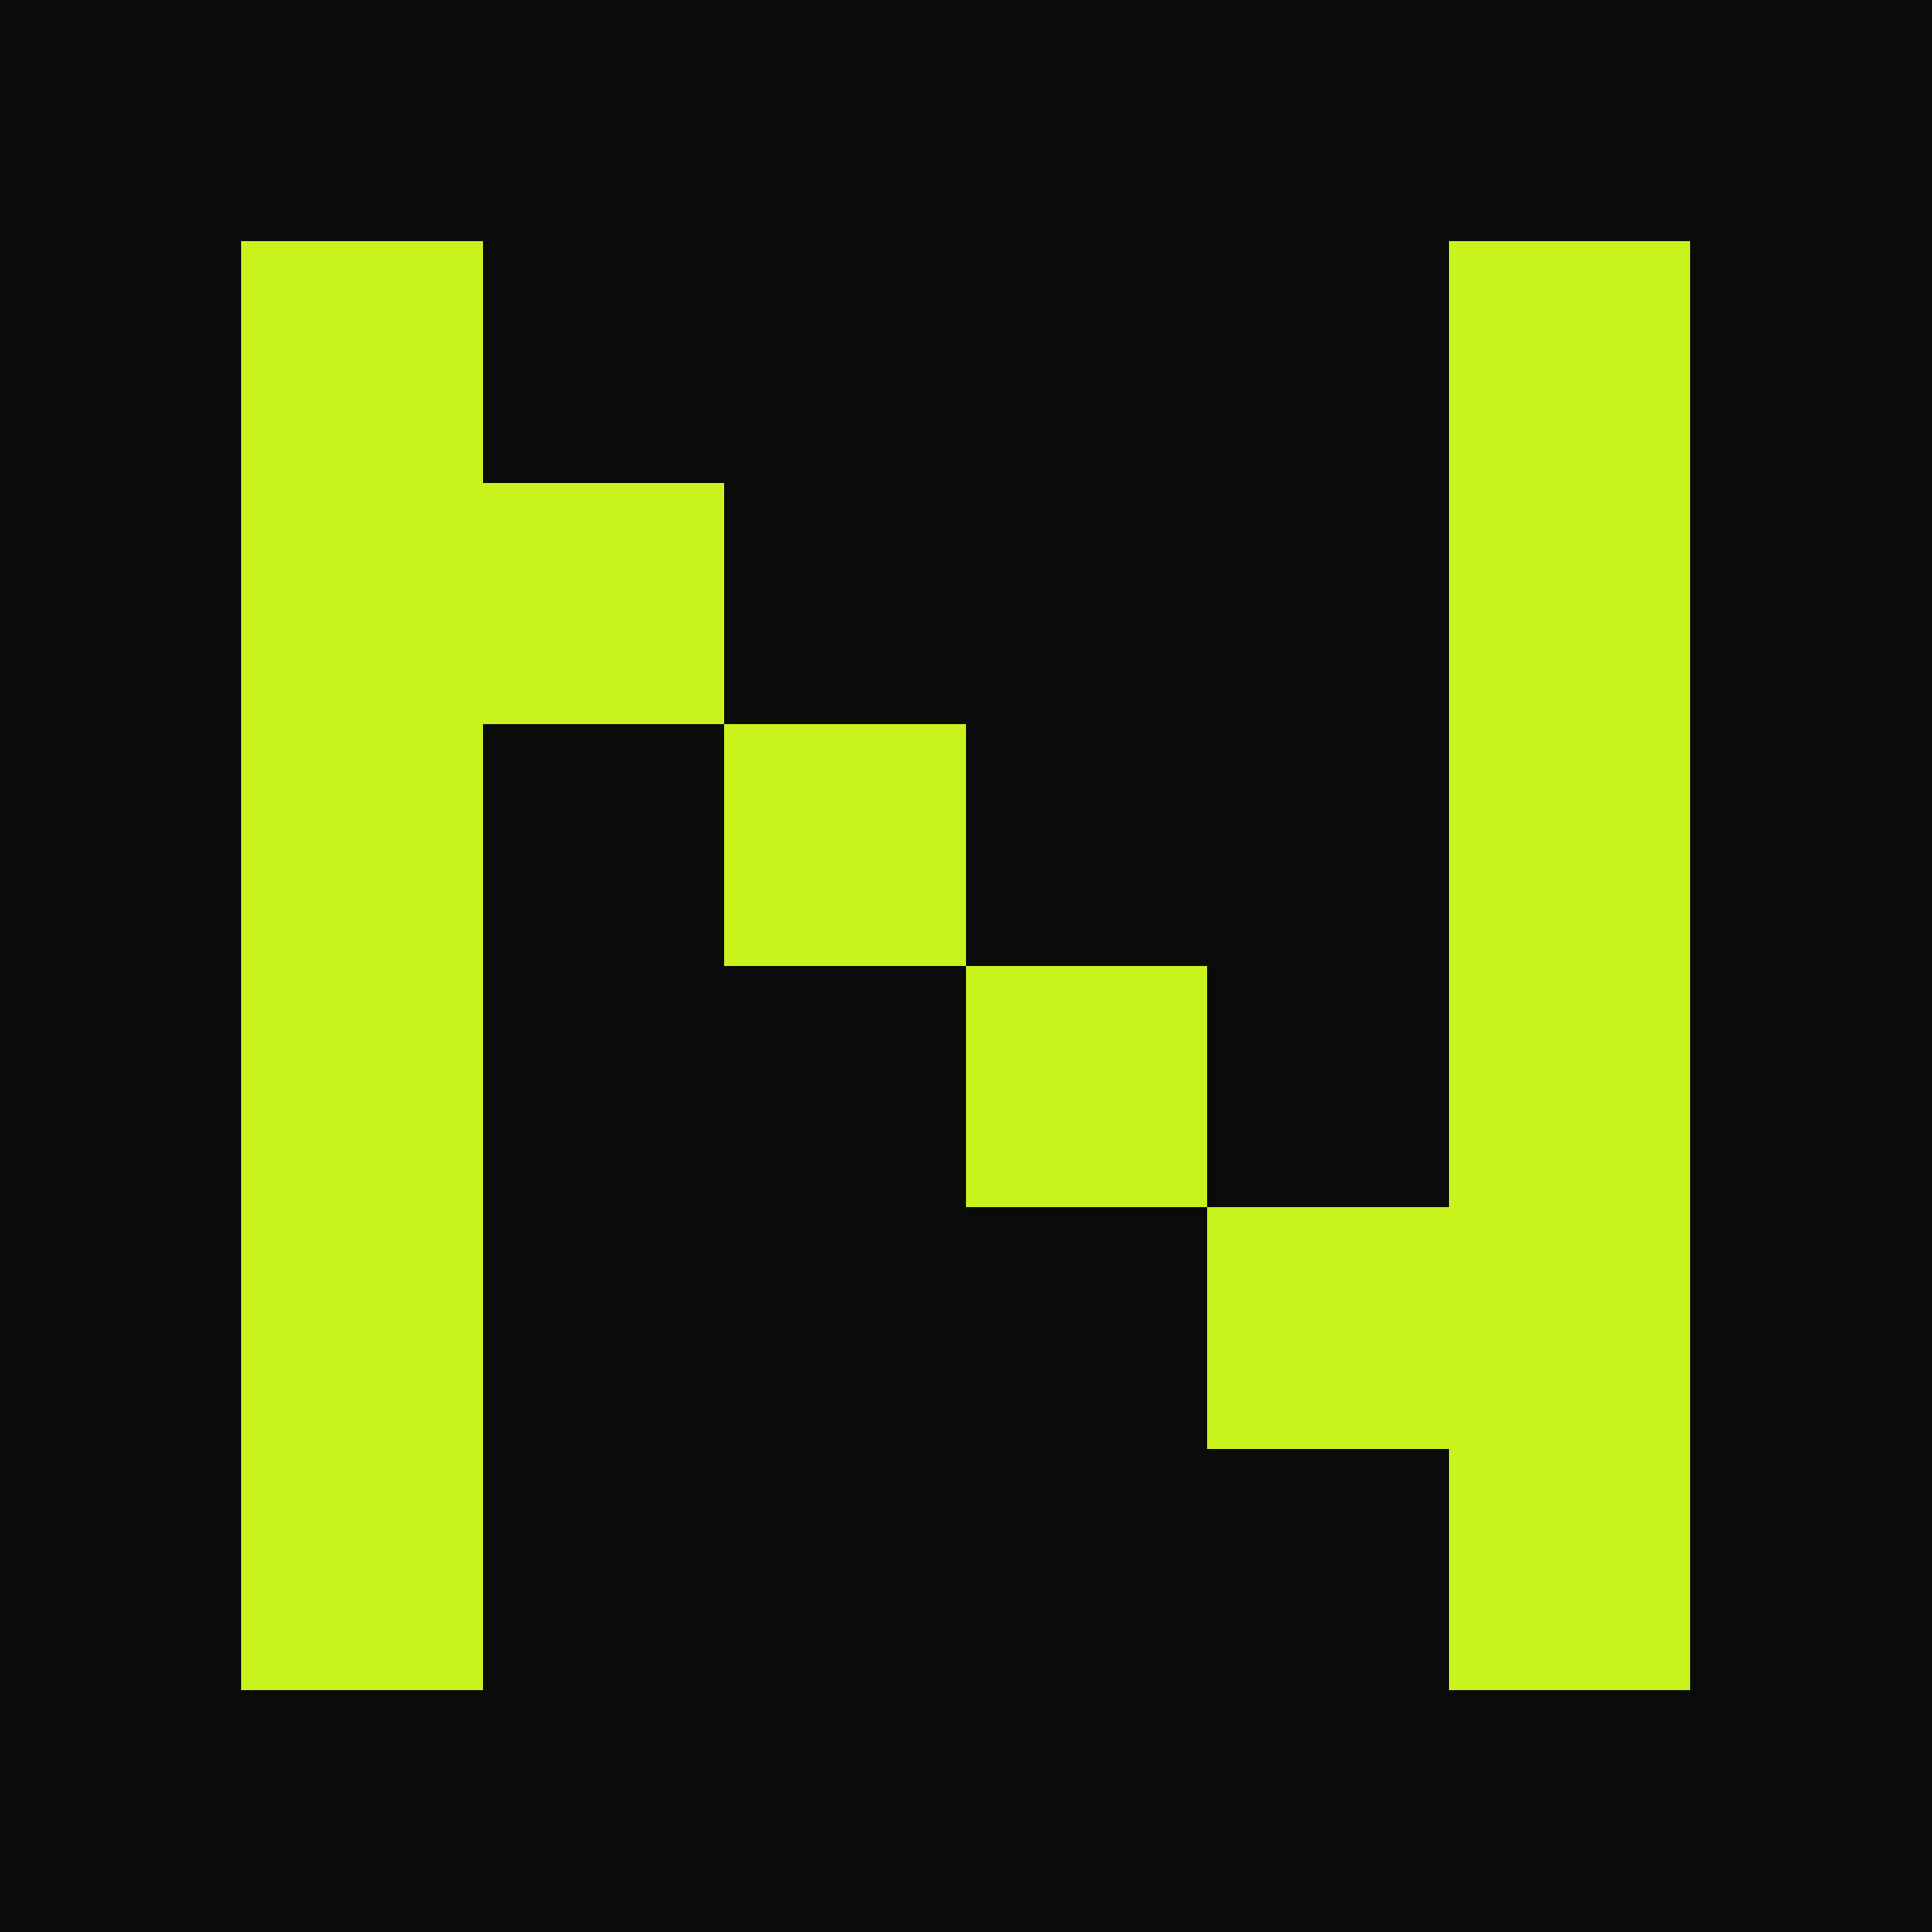
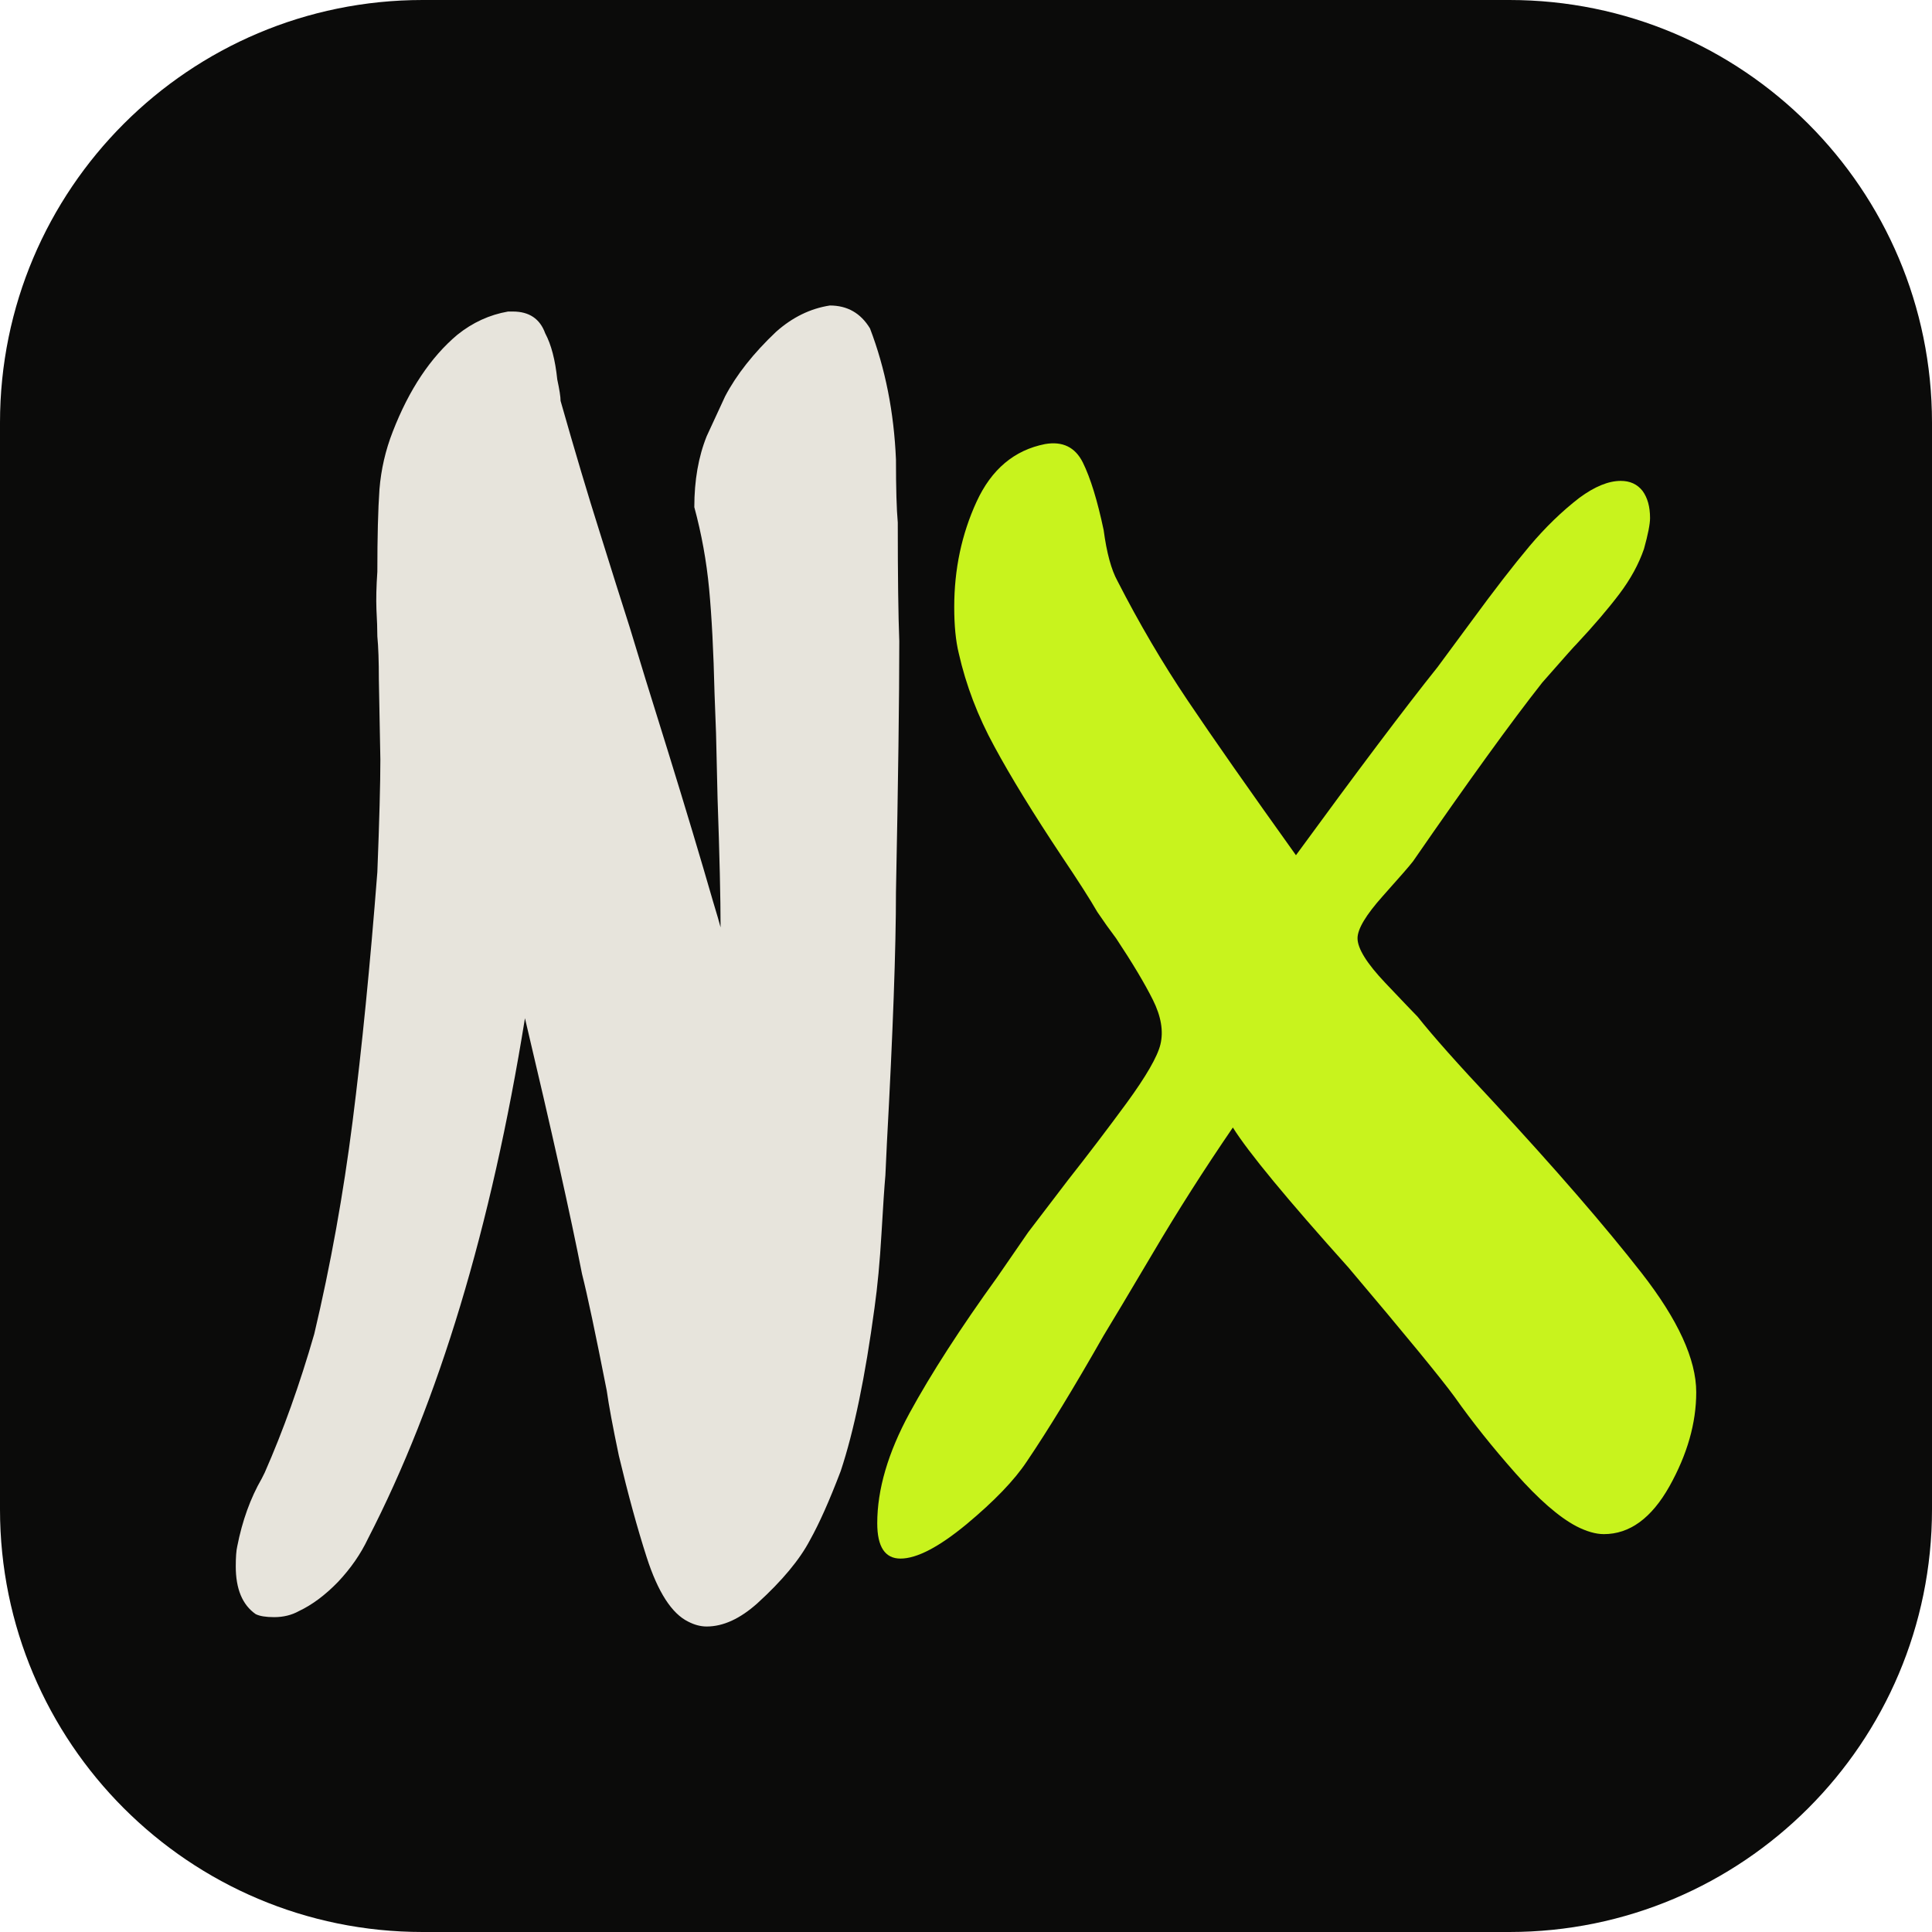
- <svg xmlns="http://www.w3.org/2000/svg" viewBox="0 0 8 8" shape-rendering="crispEdges">
-   <rect width="8" height="8" fill="#0b0b0a" />
-   <g fill="#c8f31d">
-     <rect x="1" y="1" width="1" height="6" />
-     <rect x="6" y="1" width="1" height="6" />
-     <rect x="2" y="2" width="1" height="1" />
-     <rect x="3" y="3" width="1" height="1" />
-     <rect x="4" y="4" width="1" height="1" />
-     <rect x="5" y="5" width="1" height="1" />
+ <svg xmlns="http://www.w3.org/2000/svg" viewBox="0 0 64 64" width="64" height="64">
+   <rect width="64" height="64" rx="14" fill="#0b0b0a" />
+   <g transform="translate(6.53 53.52)">
+     <path d="M8.62 -42.43Q9.38 -43.04 10.3 -43.2L10.3 -43.2L10.46 -43.2Q11.27 -43.2 11.53 -42.48L11.53 -42.48Q11.83 -41.92 11.93 -40.95L11.93 -40.95Q12.04 -40.44 12.04 -40.24L12.04 -40.24Q12.75 -37.74 13.34 -35.88Q13.92 -34.02 14.33 -32.74L14.33 -32.74Q14.74 -31.37 15.61 -28.59Q16.47 -25.81 17.09 -23.66L17.09 -23.66Q17.29 -23 17.34 -22.8L17.34 -22.8Q17.34 -24.23 17.24 -27.08L17.24 -27.08L17.19 -29.22L17.14 -30.55Q17.09 -32.64 16.96 -34.02Q16.83 -35.39 16.47 -36.72L16.47 -36.72Q16.47 -38.05 16.88 -39.07L16.88 -39.07L17.49 -40.39Q18.05 -41.46 19.18 -42.53L19.18 -42.53Q19.99 -43.25 20.96 -43.4L20.96 -43.4Q21.83 -43.4 22.29 -42.64L22.29 -42.64Q23.05 -40.65 23.15 -38.3L23.15 -38.3Q23.15 -36.87 23.21 -36.21L23.21 -36.21Q23.21 -33.56 23.26 -32.28L23.26 -32.28Q23.26 -29.48 23.15 -23.97L23.15 -23.97Q23.15 -21.17 22.85 -15.66L22.85 -15.66L22.8 -14.59Q22.75 -14.03 22.67 -12.65Q22.59 -11.27 22.44 -10.2L22.44 -10.2Q21.98 -6.78 21.32 -4.79L21.32 -4.79Q20.76 -3.32 20.3 -2.5L20.3 -2.5Q19.79 -1.53 18.56 -0.41L18.56 -0.41Q17.7 0.36 16.88 0.36L16.88 0.36Q16.58 0.36 16.27 0.2L16.27 0.2Q15.45 -0.2 14.89 -1.94L14.89 -1.94Q14.43 -3.37 13.97 -5.3L13.97 -5.3Q13.67 -6.73 13.57 -7.45L13.57 -7.45Q13.01 -10.3 12.75 -11.32L12.75 -11.32Q12.19 -14.18 10.86 -19.79L10.86 -19.79Q9.18 -9.38 5.66 -2.55L5.66 -2.55Q5.3 -1.79 4.67 -1.12Q4.03 -0.46 3.37 -0.15L3.37 -0.15Q3.01 0.05 2.55 0.05L2.55 0.05Q2.14 0.05 1.94 -0.05L1.94 -0.05Q1.28 -0.51 1.28 -1.63L1.28 -1.63Q1.28 -2.09 1.33 -2.3L1.33 -2.3Q1.58 -3.57 2.14 -4.54L2.14 -4.54L2.24 -4.74Q3.16 -6.83 3.88 -9.33L3.88 -9.33Q4.69 -12.75 5.15 -16.37Q5.61 -19.99 5.97 -24.63L5.97 -24.63Q6.07 -27.18 6.07 -28.36L6.07 -28.36L6.02 -31.01Q6.02 -31.93 5.97 -32.44L5.97 -32.44Q5.97 -32.79 5.94 -33.33Q5.92 -33.86 5.97 -34.58L5.97 -34.58Q5.97 -36.31 6.04 -37.31Q6.12 -38.3 6.48 -39.22L6.48 -39.22Q7.29 -41.31 8.62 -42.43L8.62 -42.43Z" fill="#e7e4dc" />
+     <path d="M44.56 -30.91Q43.03 -28.97 40.28 -24.99L40.28 -24.99Q40.13 -24.79 39.28 -23.84Q38.44 -22.9 38.44 -22.44L38.44 -22.44Q38.44 -21.93 39.36 -20.96Q40.28 -19.99 40.43 -19.84L40.43 -19.84Q41.2 -18.87 42.93 -17.03L42.93 -17.03Q46.04 -13.67 47.85 -11.35Q49.66 -9.03 49.66 -7.4L49.66 -7.4Q49.66 -5.87 48.77 -4.28Q47.88 -2.7 46.6 -2.7L46.6 -2.7Q46.2 -2.7 45.69 -2.96L45.69 -2.96Q44.82 -3.42 43.67 -4.72Q42.52 -6.02 41.66 -7.24L41.66 -7.24Q40.99 -8.16 38.14 -11.53L38.14 -11.53Q35.08 -14.94 34.31 -16.17L34.31 -16.17Q32.88 -14.08 31.66 -12.01Q30.44 -9.95 30.03 -9.28L30.03 -9.28Q28.55 -6.68 27.48 -5.1L27.48 -5.1Q26.87 -4.18 25.49 -3.03Q24.11 -1.89 23.3 -1.89L23.3 -1.89Q22.53 -1.89 22.53 -3.06L22.53 -3.06Q22.53 -4.74 23.6 -6.71Q24.67 -8.67 26.51 -11.22L26.51 -11.22L27.53 -12.7Q27.68 -12.9 28.85 -14.43L28.85 -14.43Q29.82 -15.66 30.79 -16.98Q31.76 -18.31 31.91 -18.92L31.91 -18.92Q32.07 -19.58 31.66 -20.4Q31.25 -21.22 30.44 -22.44L30.44 -22.44Q30.13 -22.85 29.82 -23.31L29.82 -23.31Q29.47 -23.92 28.65 -25.14L28.65 -25.14Q27.22 -27.29 26.41 -28.79Q25.59 -30.29 25.23 -31.88L25.23 -31.88Q25.08 -32.49 25.08 -33.41L25.08 -33.41Q25.08 -35.29 25.82 -36.9Q26.56 -38.51 28.09 -38.81L28.09 -38.81Q28.96 -38.96 29.34 -38.2Q29.72 -37.43 30.03 -35.96L30.03 -35.96Q30.18 -34.83 30.49 -34.27L30.49 -34.27Q31.56 -32.18 32.81 -30.32Q34.06 -28.46 36.4 -25.19L36.4 -25.19Q39.46 -29.38 41.09 -31.42L41.09 -31.42L42.22 -32.95Q43.34 -34.48 44.13 -35.42Q44.92 -36.36 45.79 -37.03L45.79 -37.03Q46.55 -37.59 47.16 -37.59L47.16 -37.59Q47.62 -37.59 47.88 -37.26Q48.13 -36.92 48.13 -36.36L48.13 -36.36Q48.13 -36.06 47.93 -35.34L47.93 -35.34Q47.67 -34.58 47.11 -33.84Q46.55 -33.1 45.69 -32.18L45.69 -32.18Q45.63 -32.13 44.56 -30.91L44.56 -30.91Z" fill="#c8f31d" />
  </g>
</svg>
